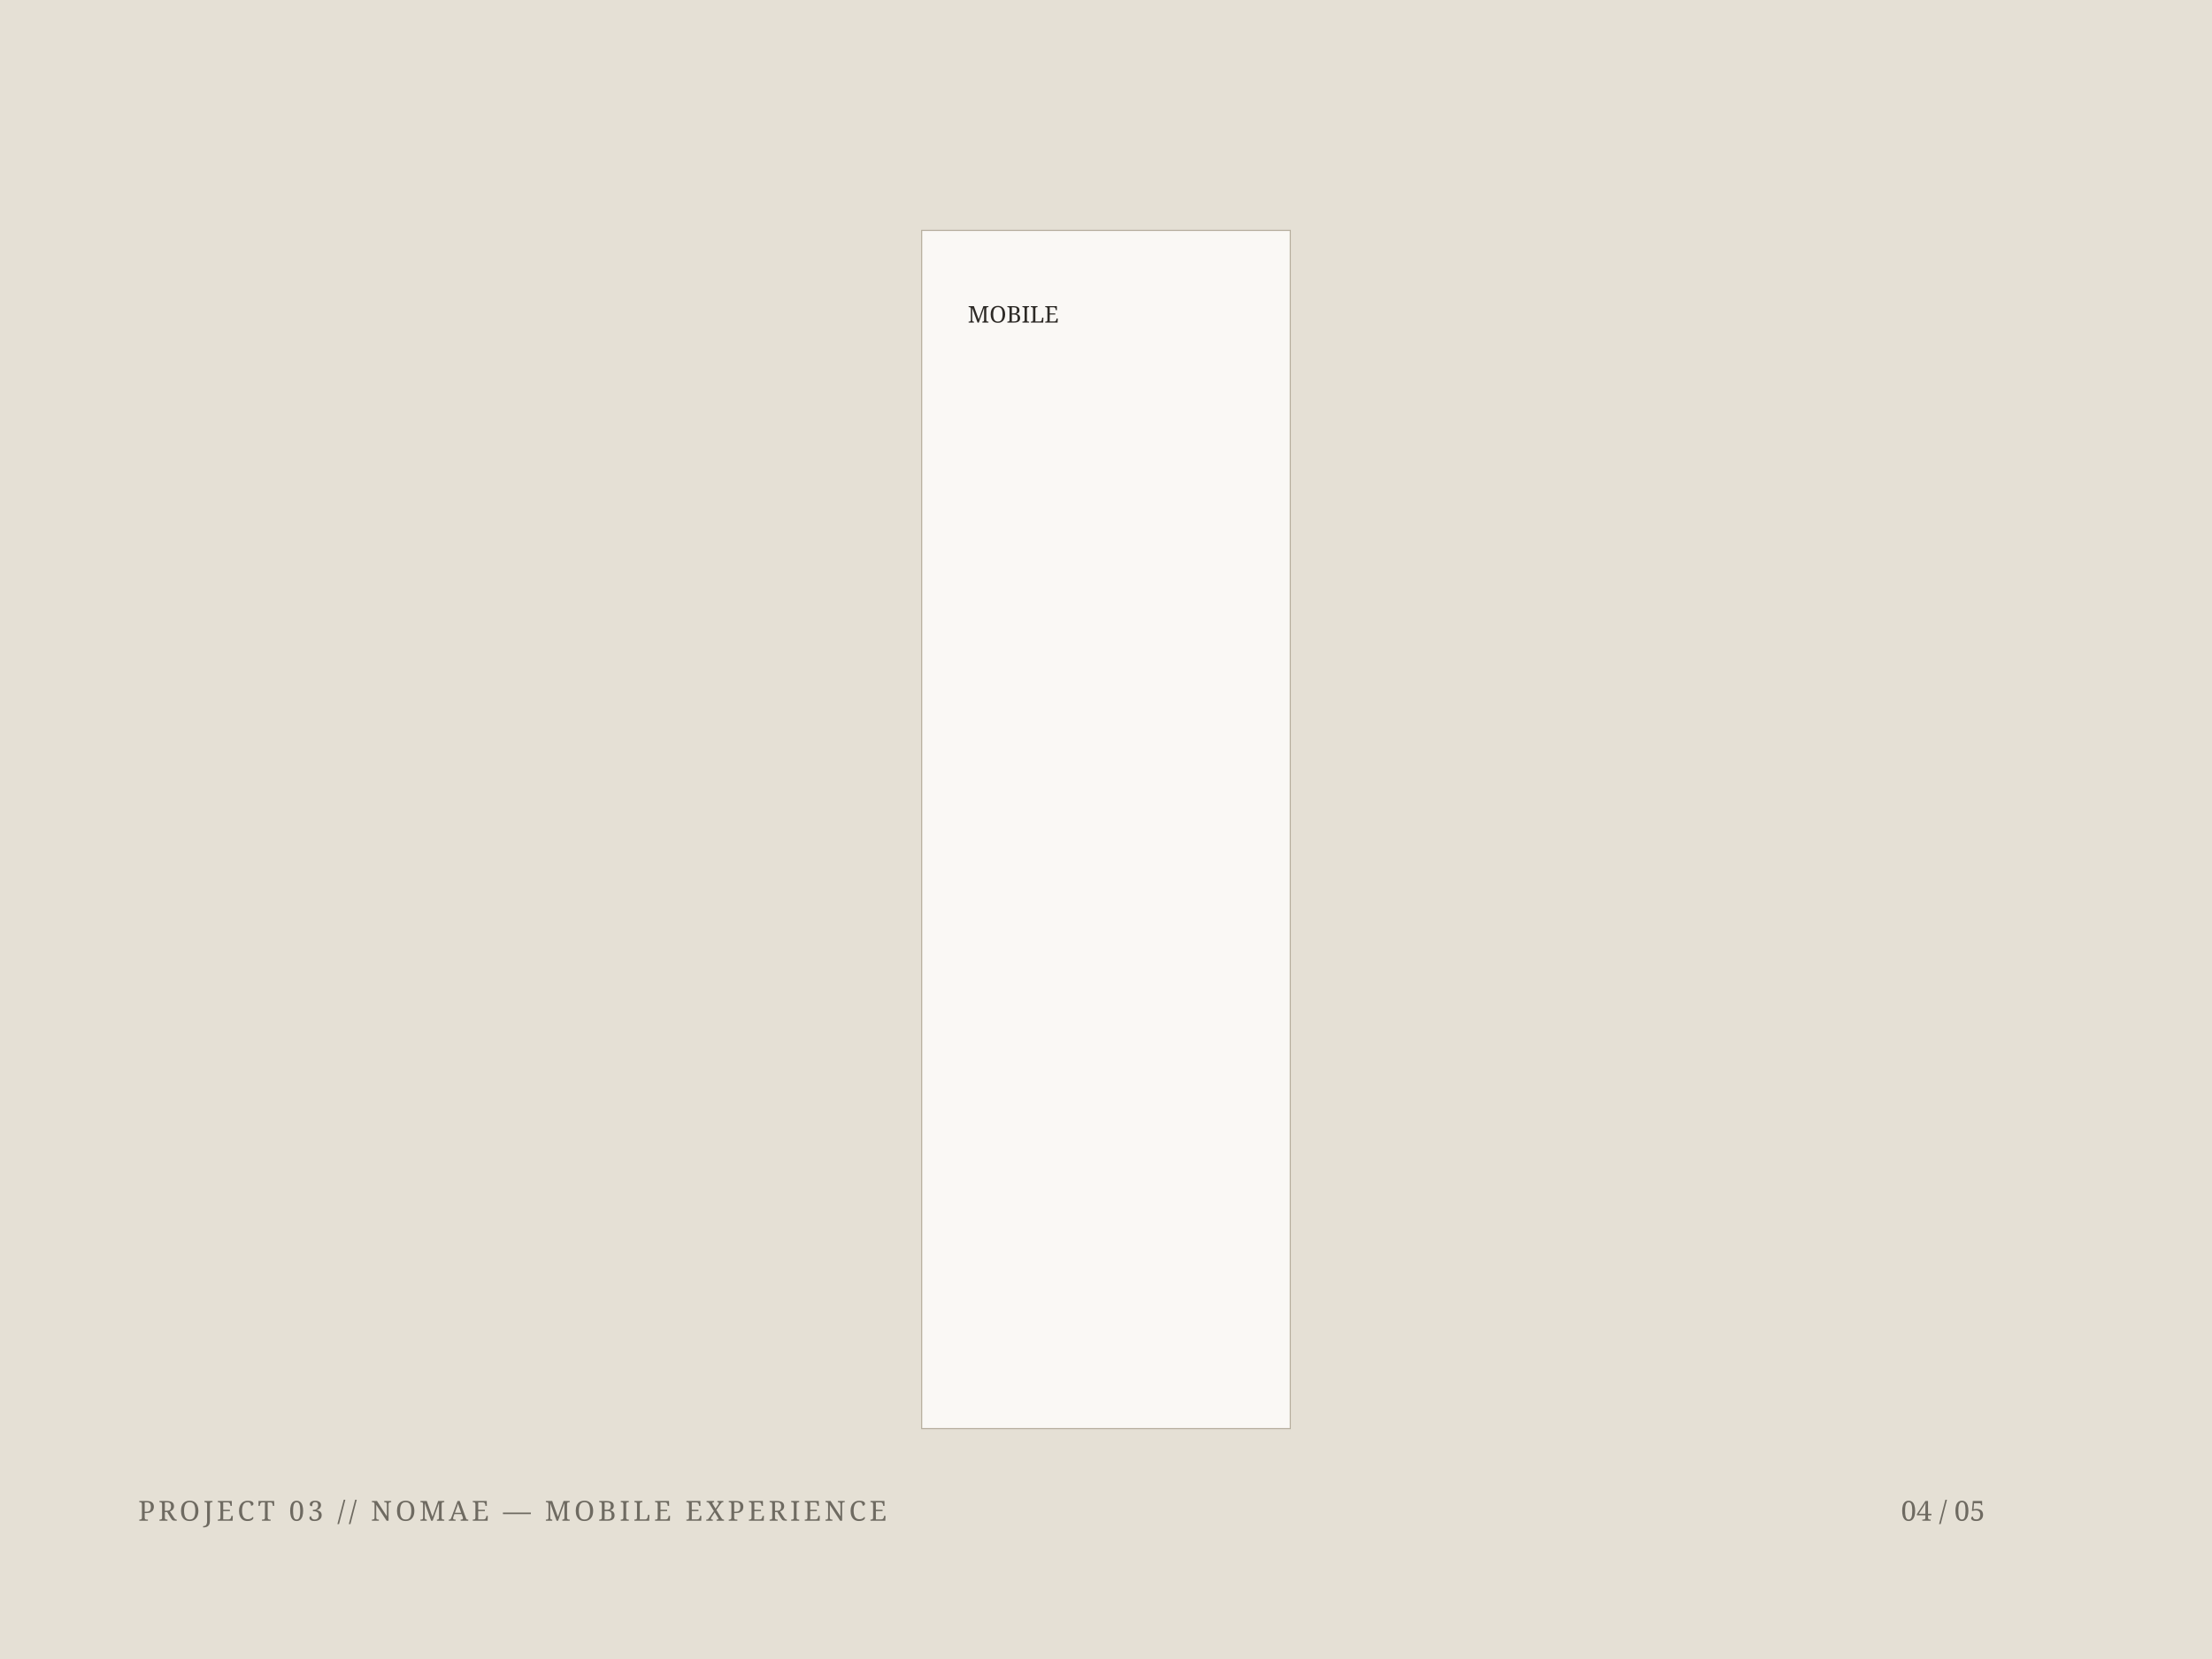
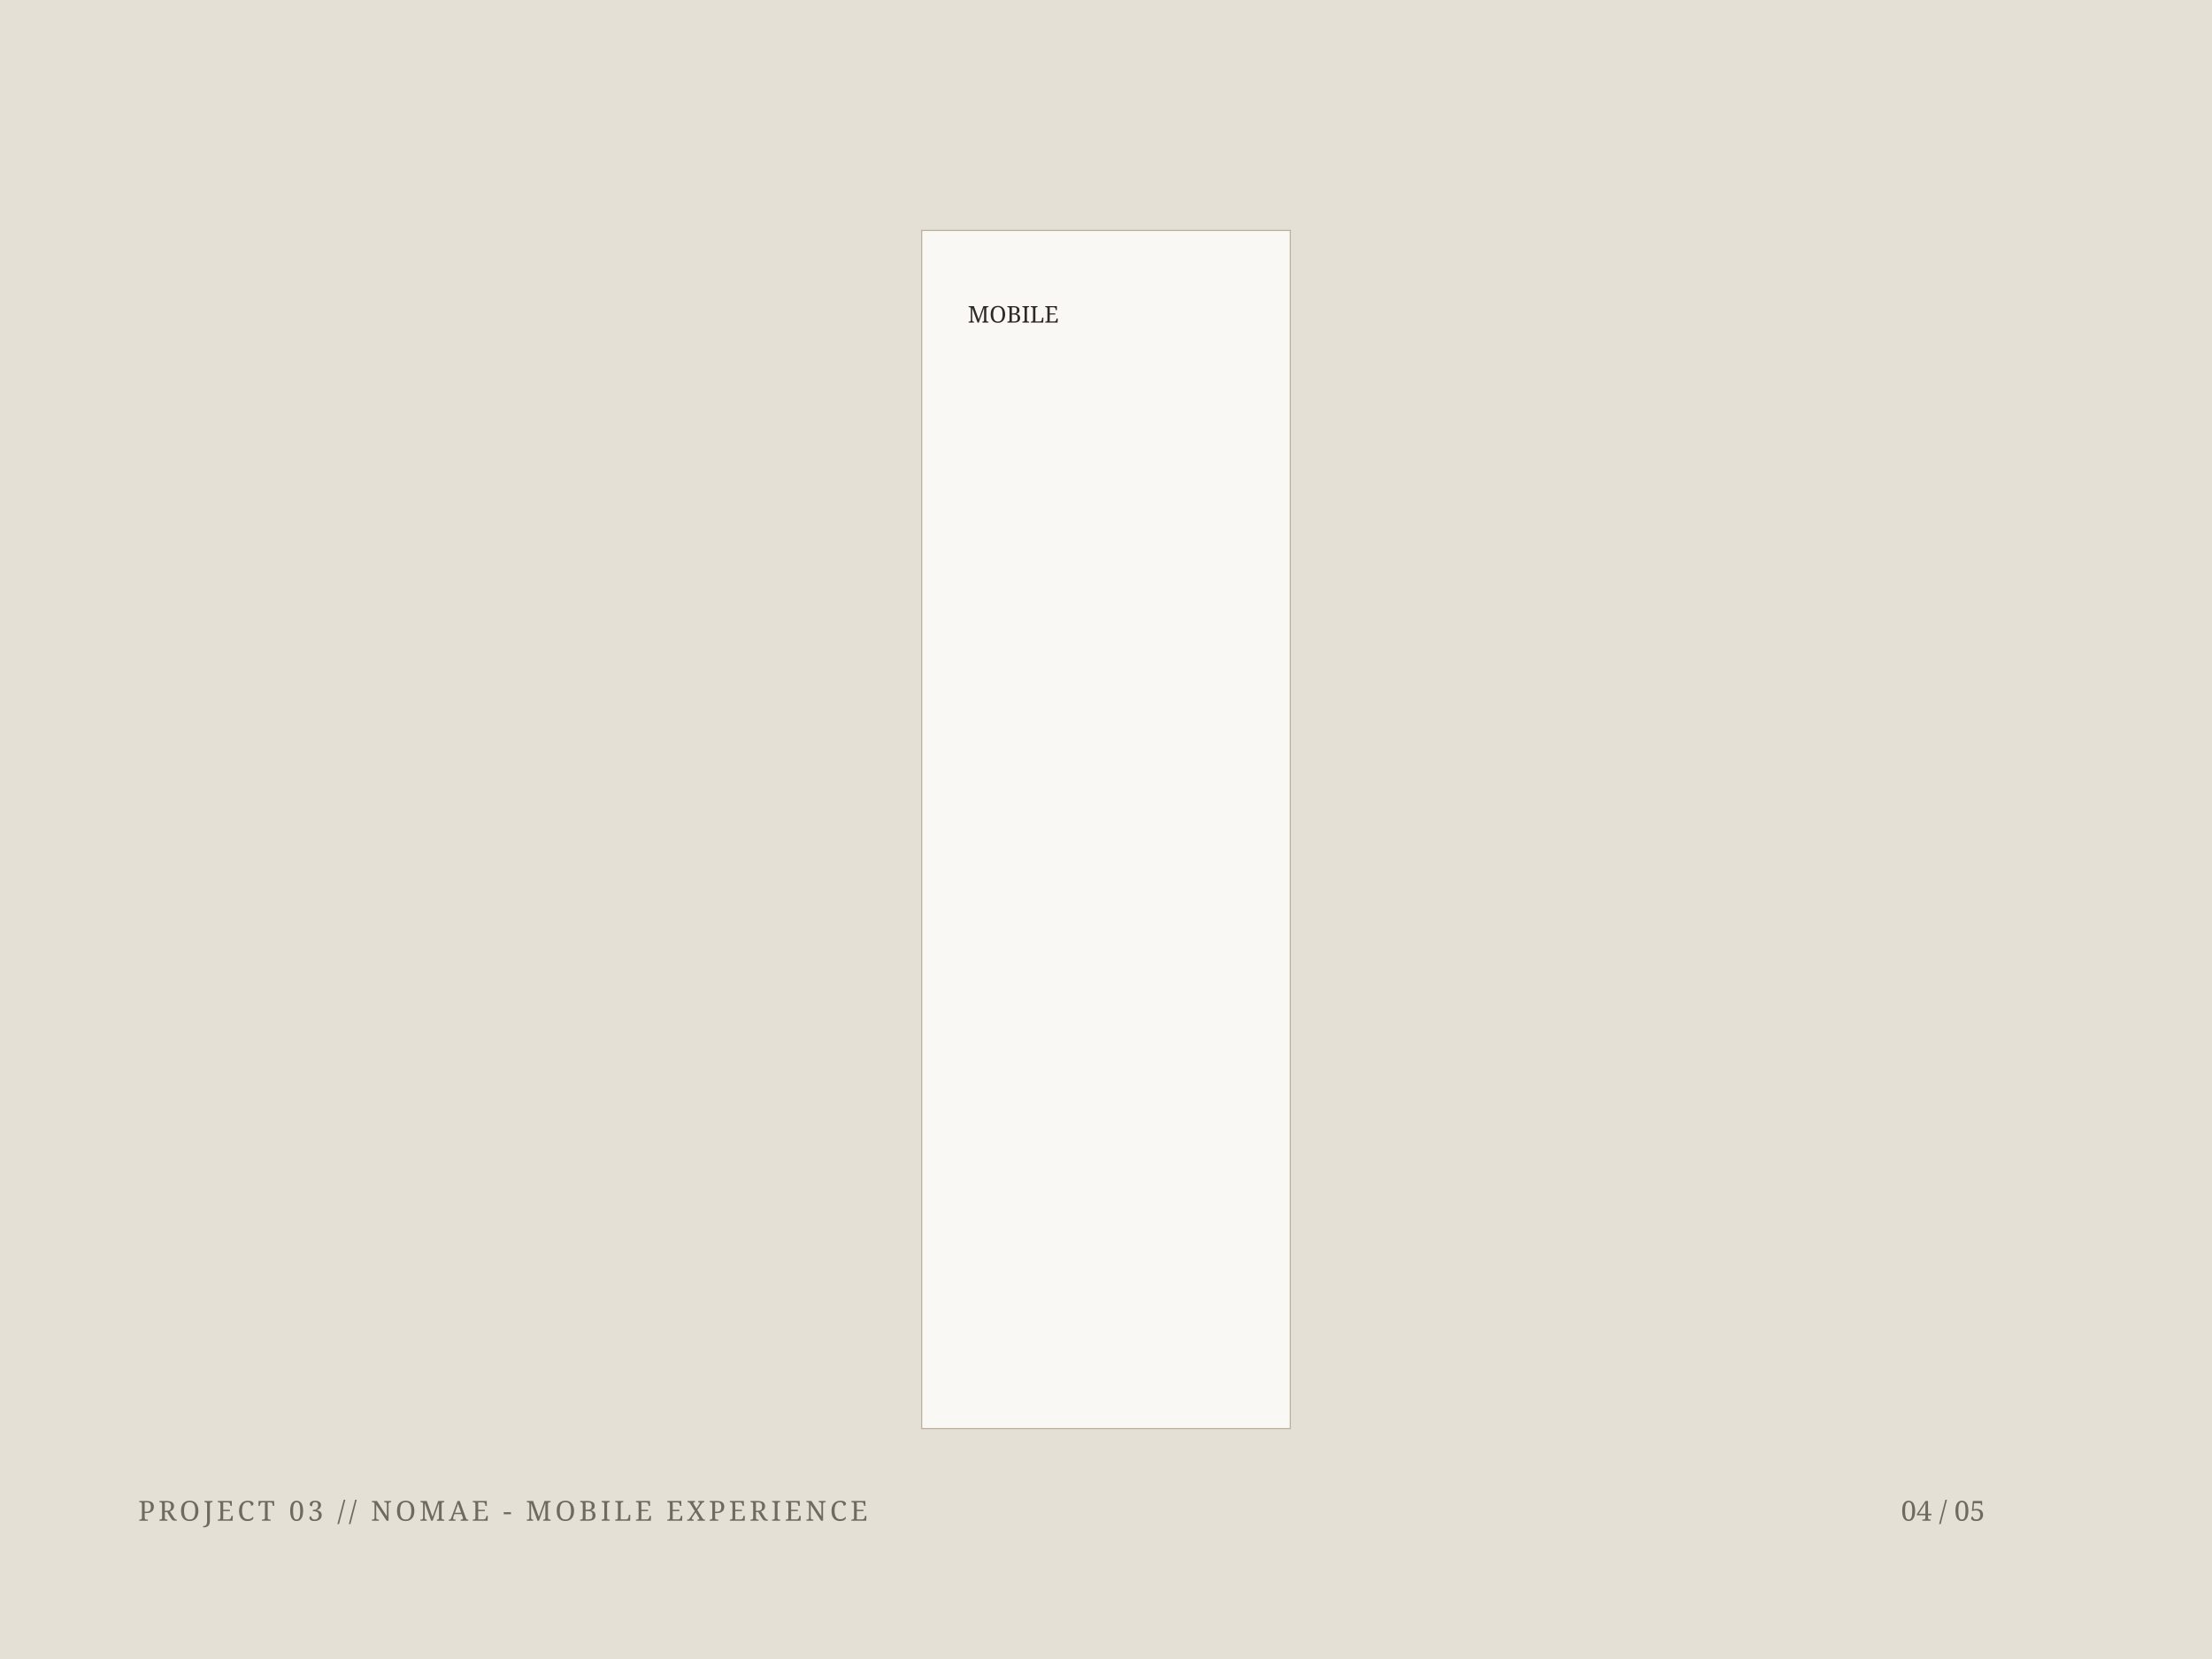
<svg xmlns="http://www.w3.org/2000/svg" viewBox="0 0 1920 1440" width="1920" height="1440">
  <rect width="100%" height="100%" fill="#E5E0D5" />
  <rect x="800" y="200" width="320" height="1040" fill="#FAF8F5" stroke="#B8B0A0" stroke-width="1" />
  <text x="840" y="280" font-family="serif" font-size="20" fill="#2D2A26">MOBILE</text>
-   <text x="120" y="1320" font-family="serif" font-size="24" fill="#6E6A61" letter-spacing="3">PROJECT 03 // NOMAE — MOBILE EXPERIENCE</text>
+   <text x="120" y="1320" font-family="serif" font-size="24" fill="#6E6A61" letter-spacing="3">PROJECT 03 // NOMAE - MOBILE EXPERIENCE</text>
  <text x="1650" y="1320" font-family="serif" font-size="24" fill="#6E6A61">04 / 05</text>
</svg>
